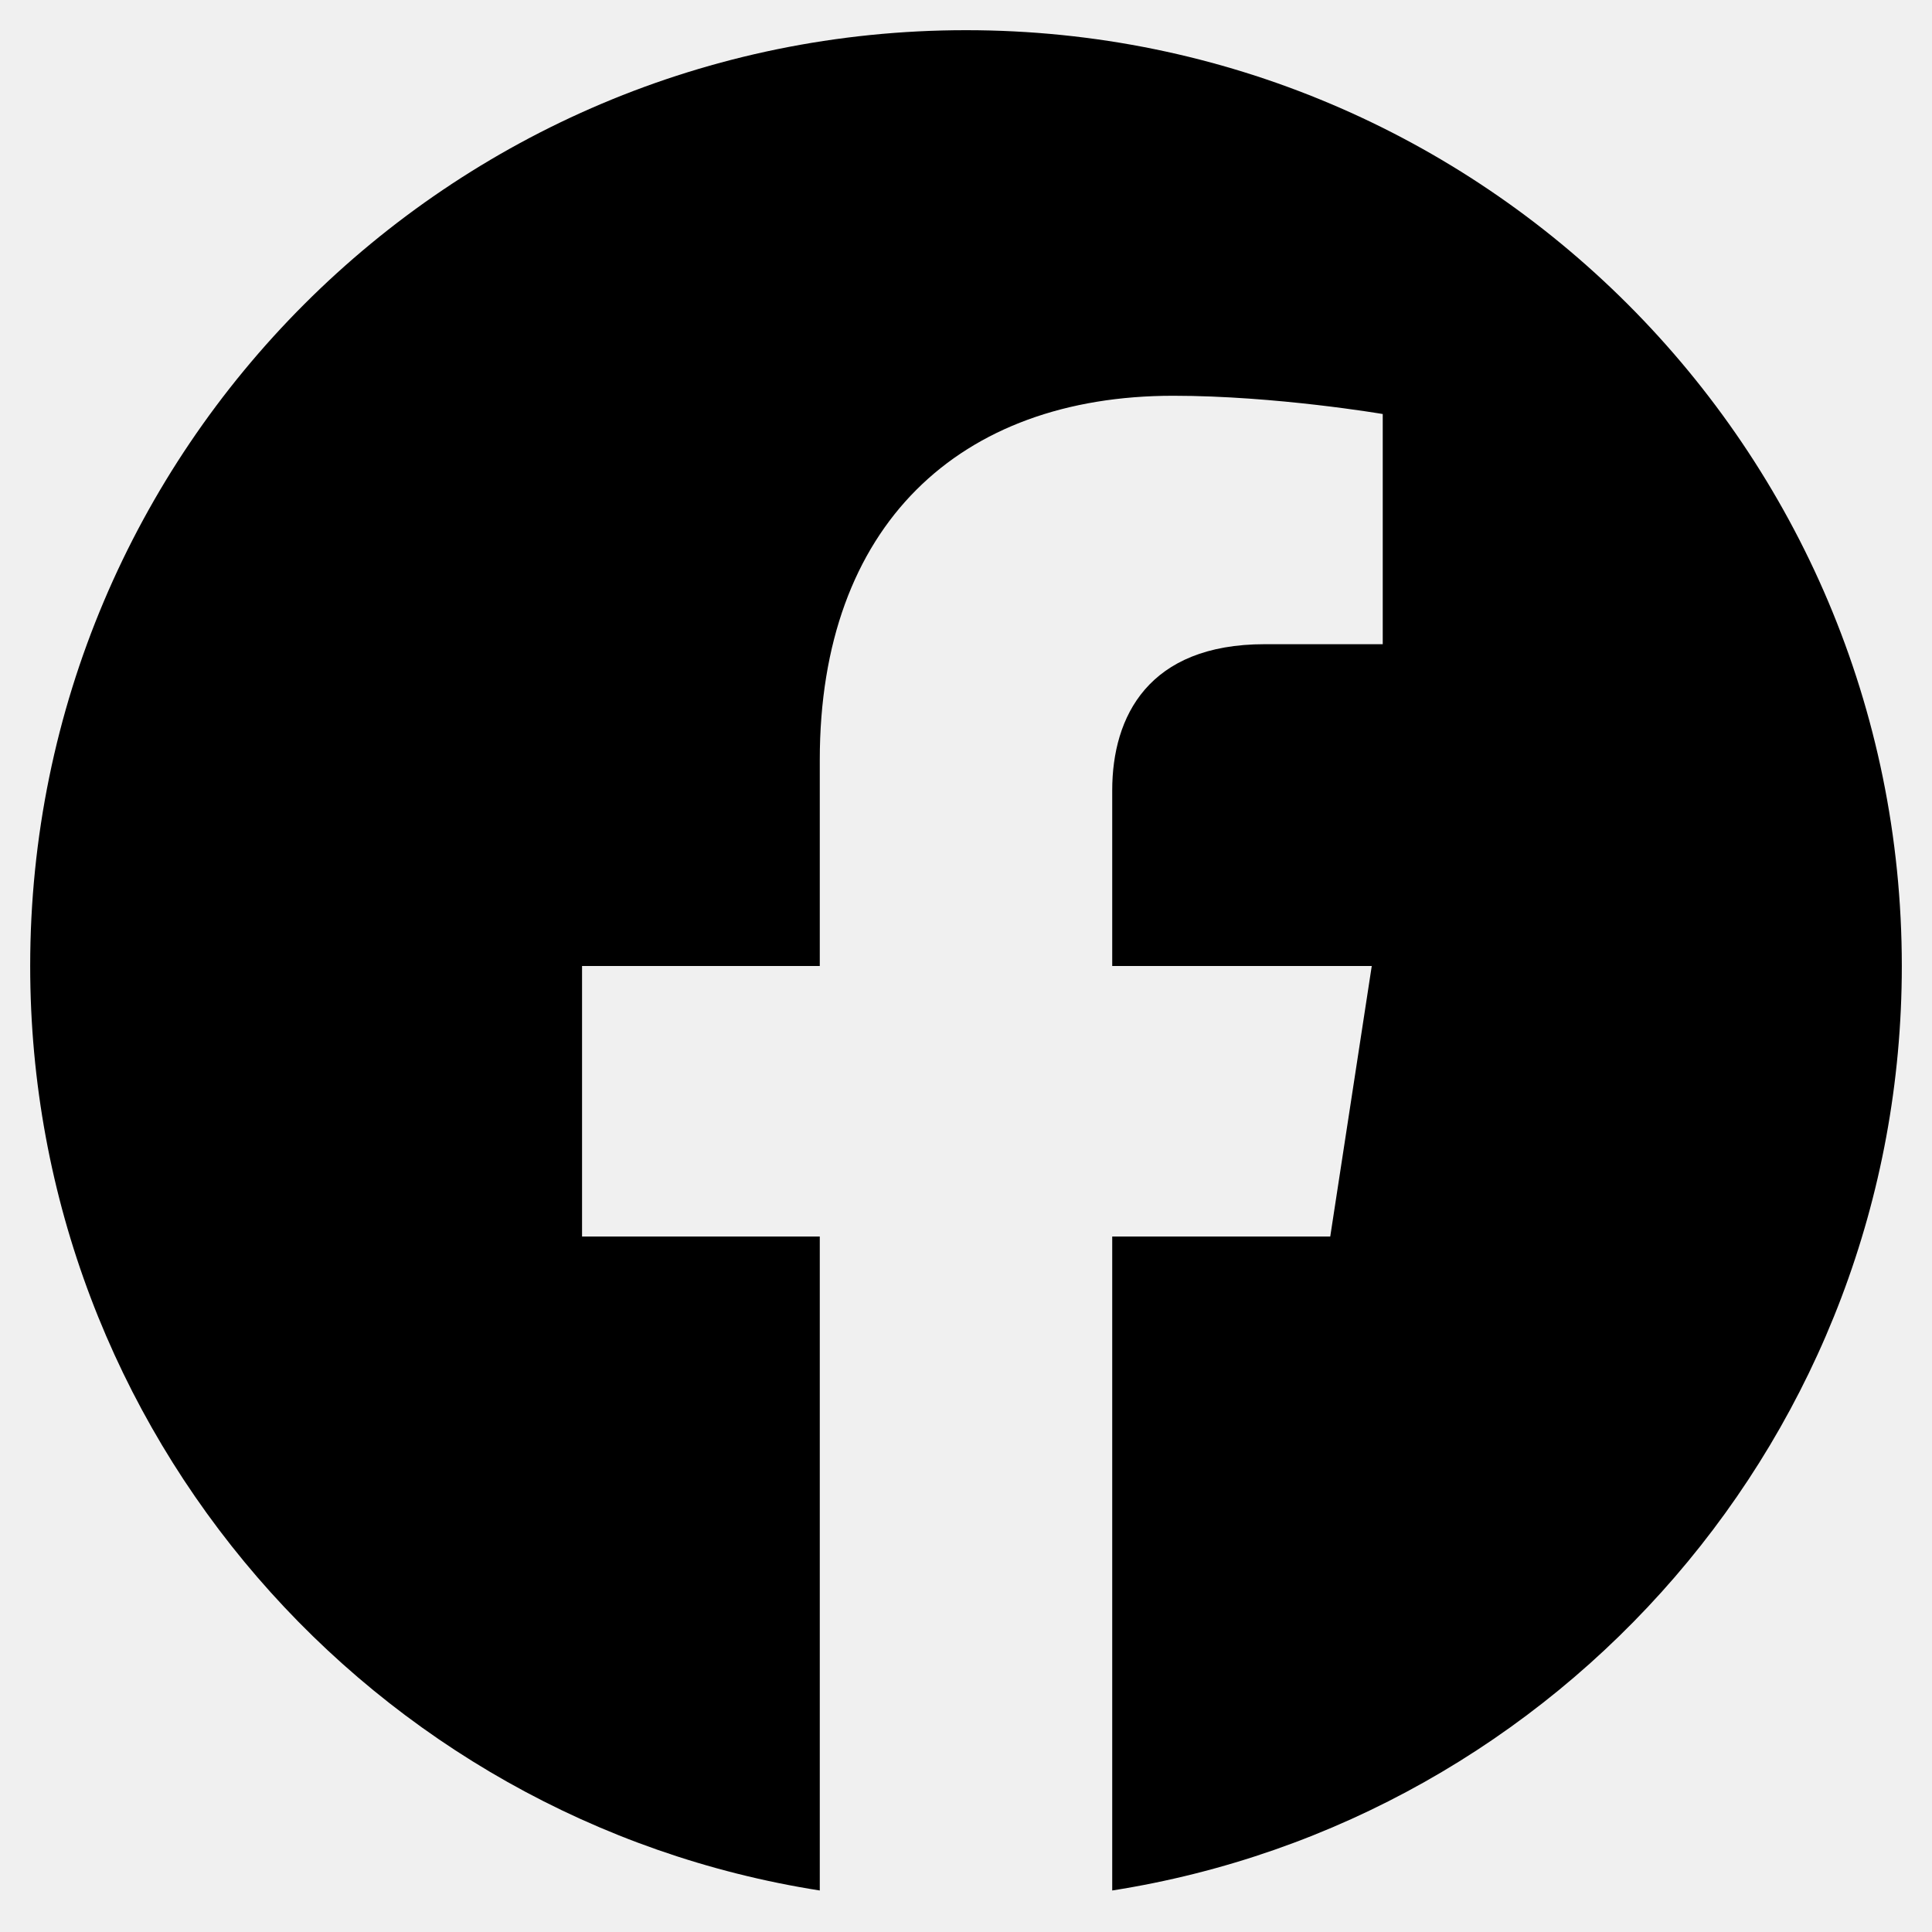
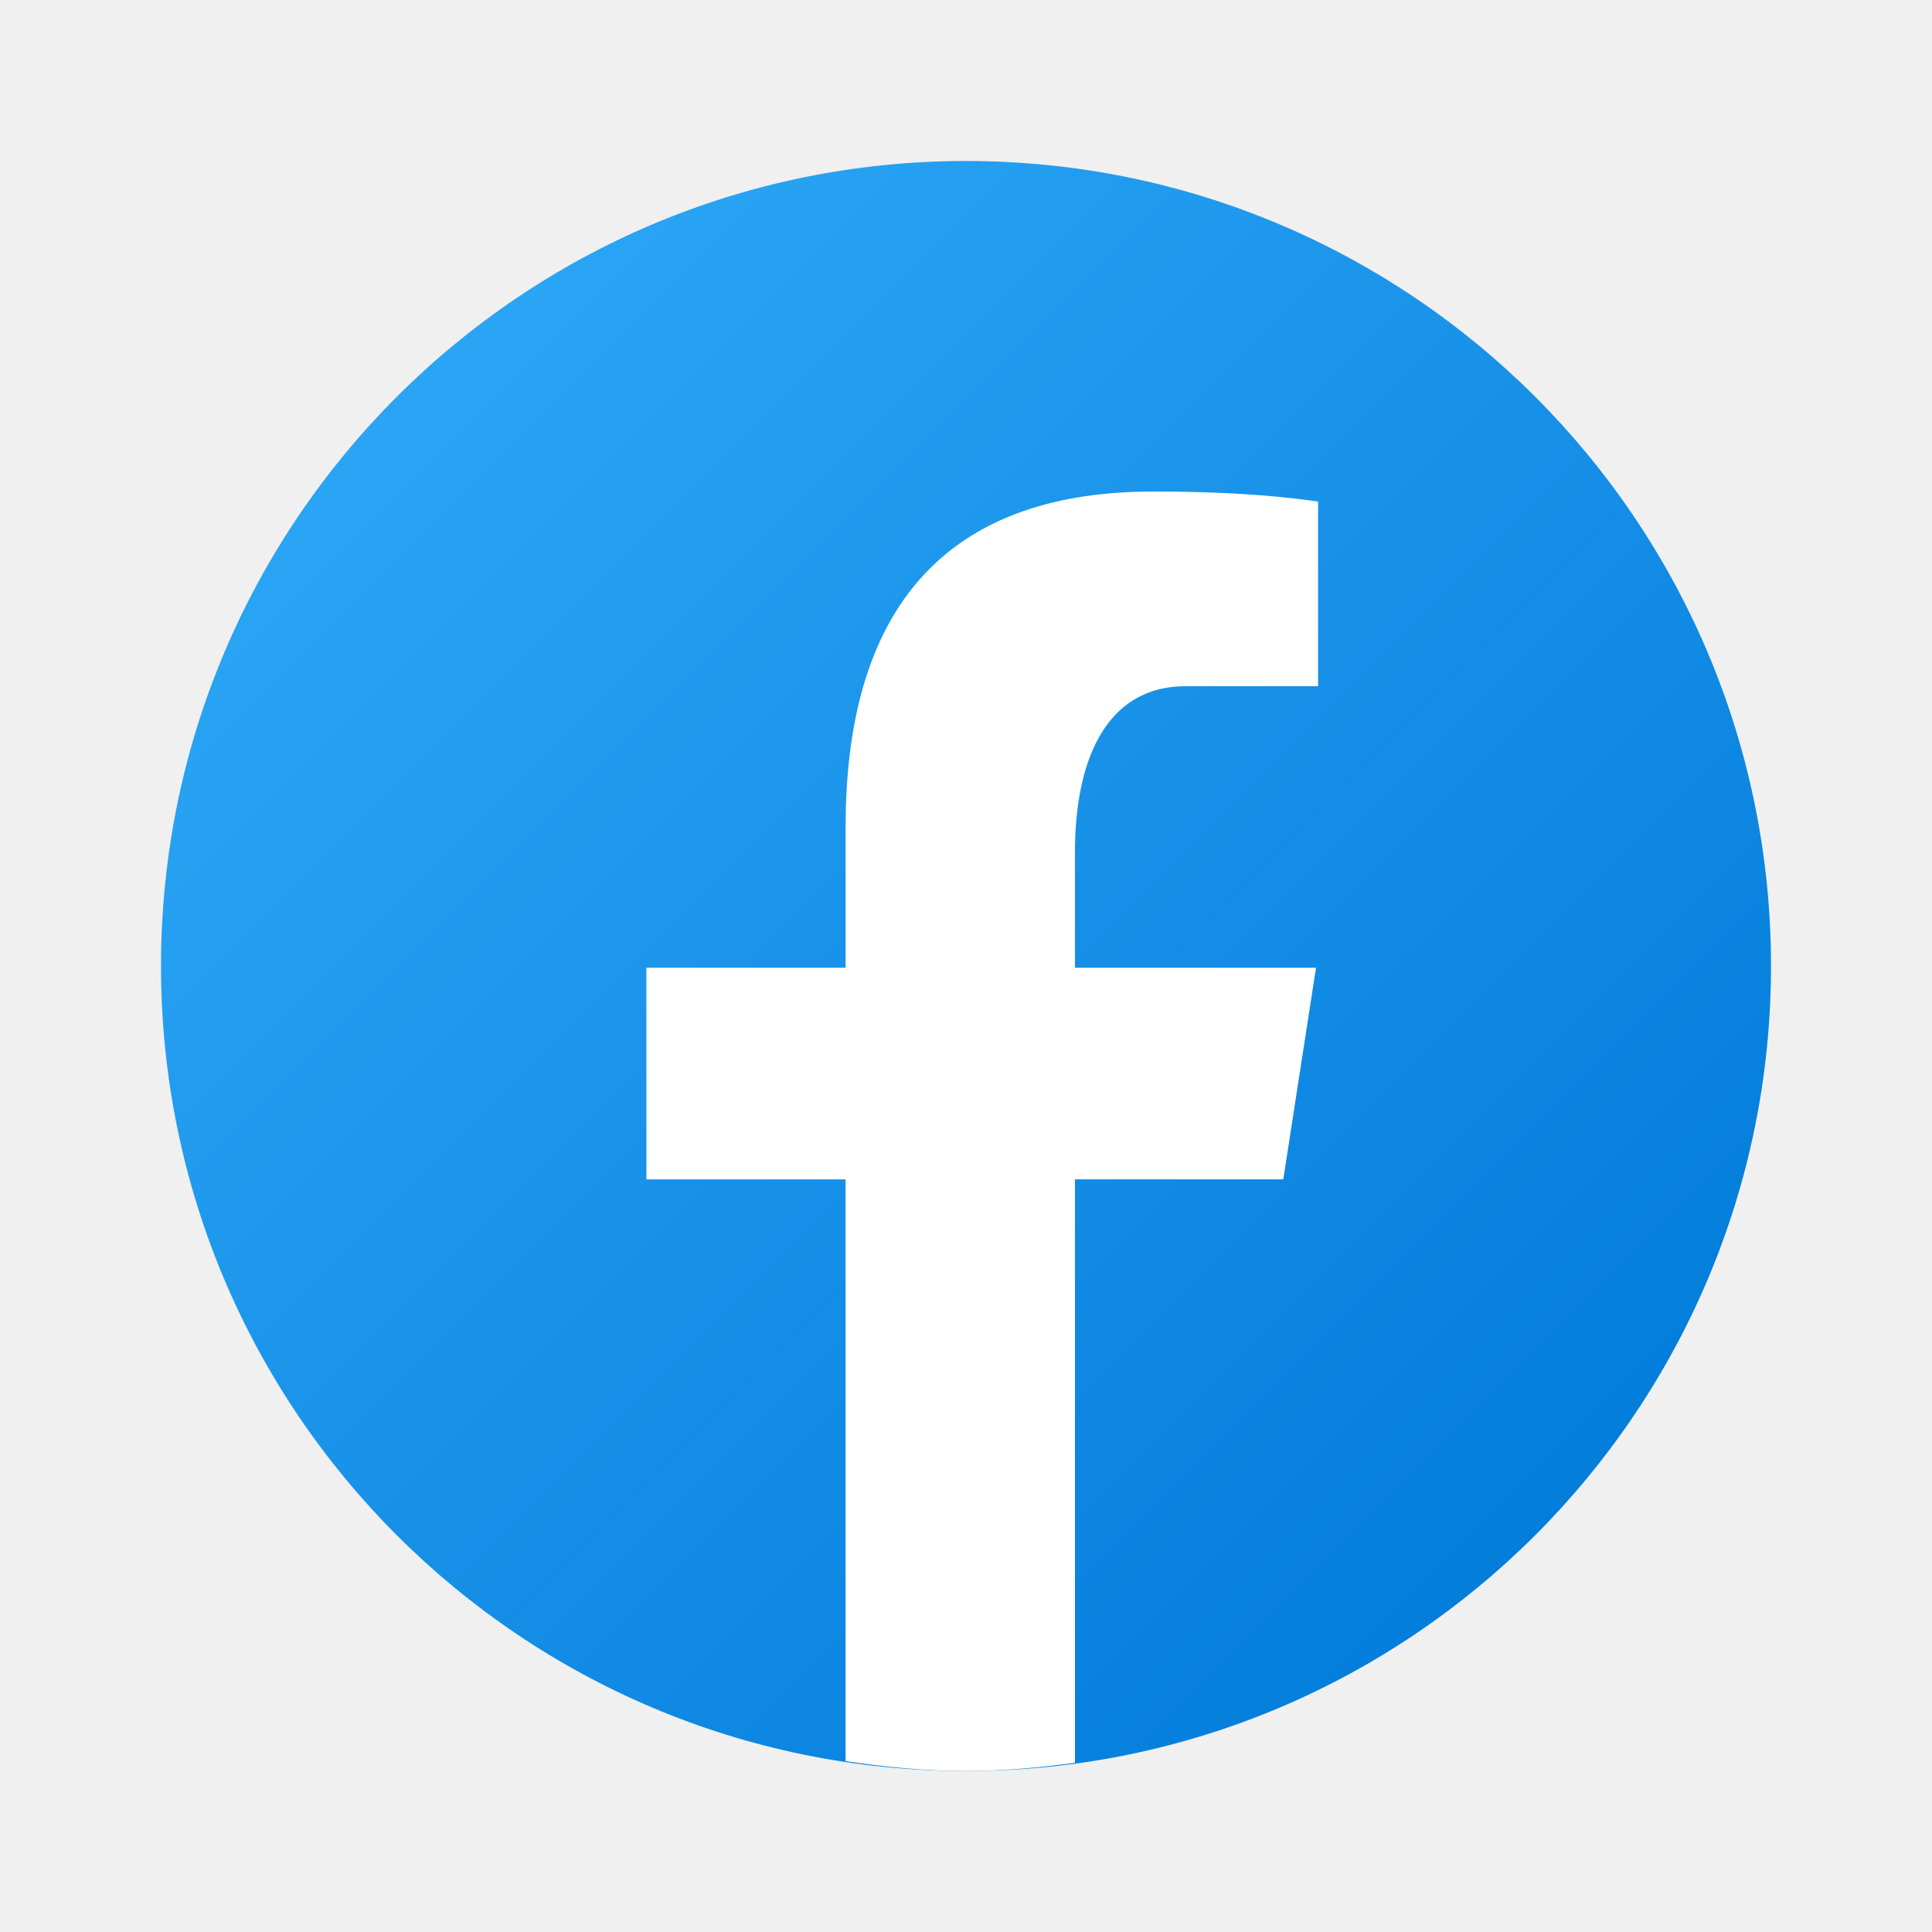
- <svg xmlns="http://www.w3.org/2000/svg" aria-hidden="true" focusable="false" data-prefix="fab" data-icon="facebook" class="svg-inline--fa fa-facebook fa-w-16" role="img" viewBox="0 0 512 512">
-   <path fill="currentColor" d="M504 256C504 119 393 8 256 8S8 119 8 256c0 123.78 90.69 226.38 209.25 245V327.69h-63V256h63v-54.64c0-62.15 37-96.48 93.67-96.48 27.14 0 55.52 4.84 55.52 4.84v61h-31.28c-30.8 0-40.41 19.12-40.41 38.73V256h68.78l-11 71.69h-57.78V501C413.31 482.38 504 379.78 504 256z" />
+ <svg xmlns="http://www.w3.org/2000/svg" viewBox="0 0 48 48" width="48px" height="48px">
+   <linearGradient id="Ld6sqrtcxMyckEl6xeDdMa" x1="9.993" x2="40.615" y1="9.993" y2="40.615" gradientUnits="userSpaceOnUse">
+     <stop offset="0" stop-color="#2aa4f4" />
+     <stop offset="1" stop-color="#007ad9" />
+   </linearGradient>
+   <path fill="url(#Ld6sqrtcxMyckEl6xeDdMa)" d="M24,4C12.954,4,4,12.954,4,24s8.954,20,20,20s20-8.954,20-20S35.046,4,24,4z" />
+   <path fill="#fff" d="M26.707,29.301h5.176l0.813-5.258h-5.989v-2.874c0-2.184,0.714-4.121,2.757-4.121h3.283V12.46 c-0.577-0.078-1.797-0.248-4.102-0.248c-4.814,0-7.636,2.542-7.636,8.334v3.498H16.06v5.258h4.948v14.452 C21.988,43.9,22.981,44,24,44c0.921,0,1.82-0.084,2.707-0.204V29.301z" />
</svg>
